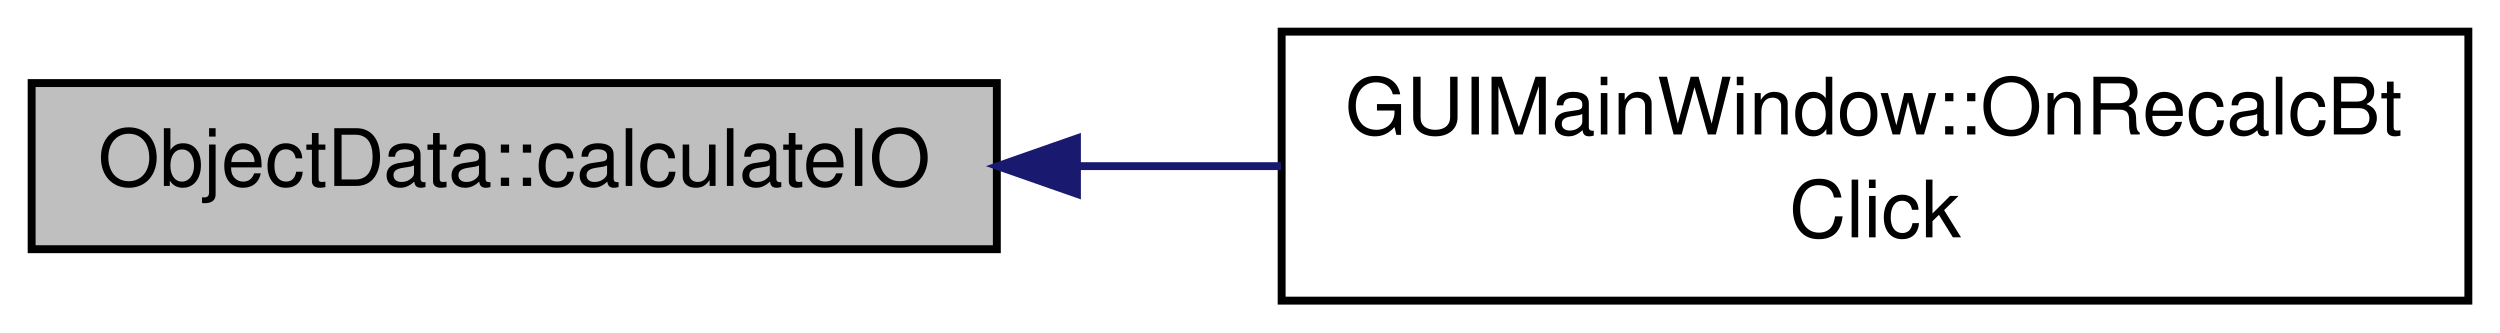
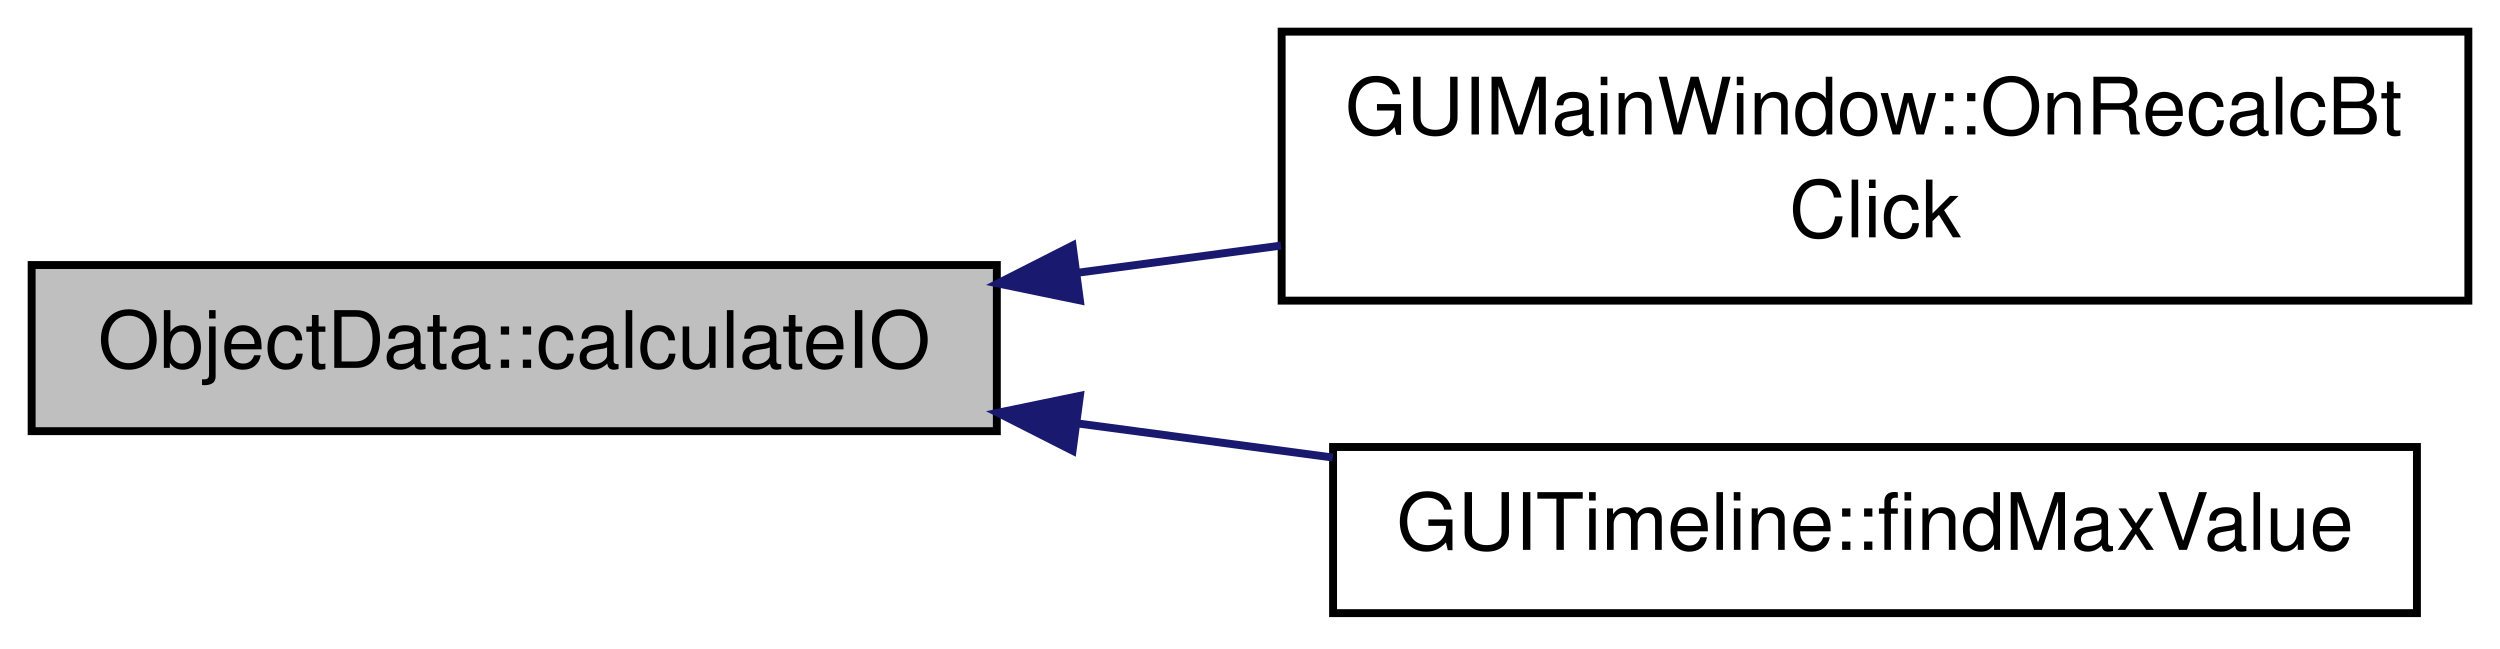
- <svg xmlns="http://www.w3.org/2000/svg" xmlns:xlink="http://www.w3.org/1999/xlink" width="316pt" height="42pt" viewBox="0.00 0.00 316.00 42.00">
-   <g id="graph1" class="graph" transform="scale(1 1) rotate(0) translate(4 38)">
+ <svg xmlns="http://www.w3.org/2000/svg" xmlns:xlink="http://www.w3.org/1999/xlink" width="316pt" height="82pt" viewBox="0.00 0.00 316.00 82.00">
+   <g id="graph1" class="graph" transform="scale(1 1) rotate(0) translate(4 78)">
    <g id="node1" class="node">
-       <polygon fill="#bfbfbf" stroke="black" points="0,-6.5 0,-27.5 122,-27.5 122,-6.5 0,-6.5" />
-       <text text-anchor="middle" x="61" y="-14.5" font-family="Helvetica,sans-Serif" font-size="10.00">ObjectData::calculateIO</text>
+       <polygon fill="#bfbfbf" stroke="black" points="0,-23.5 0,-44.5 122,-44.5 122,-23.5 0,-23.5" />
+       <text text-anchor="middle" x="61" y="-31.5" font-family="Helvetica,sans-Serif" font-size="10.00">ObjectData::calculateIO</text>
    </g>
    <g id="node3" class="node">
      <a xlink:href="classGUIMainWindow.xhtml#a0c2de30274c7f52ff74ec1217e47a9e5" target="_top" xlink:title="Berechnet die 3D-Temperaturverteilung neu. ">
-         <polygon fill="none" stroke="black" points="158,-0 158,-34 308,-34 308,-0 158,-0" />
-         <text text-anchor="start" x="166" y="-21" font-family="Helvetica,sans-Serif" font-size="10.00">GUIMainWindow::OnRecalcBt</text>
-         <text text-anchor="middle" x="233" y="-8" font-family="Helvetica,sans-Serif" font-size="10.00">Click</text>
+         <polygon fill="none" stroke="black" points="158,-40 158,-74 308,-74 308,-40 158,-40" />
+         <text text-anchor="start" x="166" y="-61" font-family="Helvetica,sans-Serif" font-size="10.00">GUIMainWindow::OnRecalcBt</text>
+         <text text-anchor="middle" x="233" y="-48" font-family="Helvetica,sans-Serif" font-size="10.00">Click</text>
      </a>
    </g>
    <g id="edge2" class="edge">
-       <path fill="none" stroke="midnightblue" d="M132.316,-17C140.768,-17 149.415,-17 157.918,-17" />
-       <polygon fill="midnightblue" stroke="midnightblue" points="132.125,-13.5 122.125,-17 132.125,-20.5 132.125,-13.5" />
+       <path fill="none" stroke="midnightblue" d="M132.037,-43.499C140.578,-44.641 149.322,-45.81 157.918,-46.96" />
+       <polygon fill="midnightblue" stroke="midnightblue" points="132.501,-40.03 122.125,-42.174 131.573,-46.968 132.501,-40.03" />
+     </g>
+     <g id="node5" class="node">
+       <a xlink:href="classGUITimeline.xhtml#a099f3654aa6e7ea04df861851a0e9ec8" target="_top" xlink:title="Sucht den Zeitpunkt zwischen zwei markierten Stellen auf der Sensordaten-Zeitleiste, für den der Wäremeenergiegehalt maximal wird. ">
+         <polygon fill="none" stroke="black" points="164.5,-0.5 164.5,-21.5 301.5,-21.5 301.5,-0.5 164.5,-0.5" />
+         <text text-anchor="middle" x="233" y="-8.5" font-family="Helvetica,sans-Serif" font-size="10.00">GUITimeline::findMaxValue</text>
+       </a>
+     </g>
+     <g id="edge4" class="edge">
+       <path fill="none" stroke="midnightblue" d="M132.227,-24.475C142.887,-23.05 153.859,-21.583 164.461,-20.165" />
+       <polygon fill="midnightblue" stroke="midnightblue" points="131.573,-21.032 122.125,-25.826 132.501,-27.97 131.573,-21.032" />
    </g>
  </g>
</svg>
